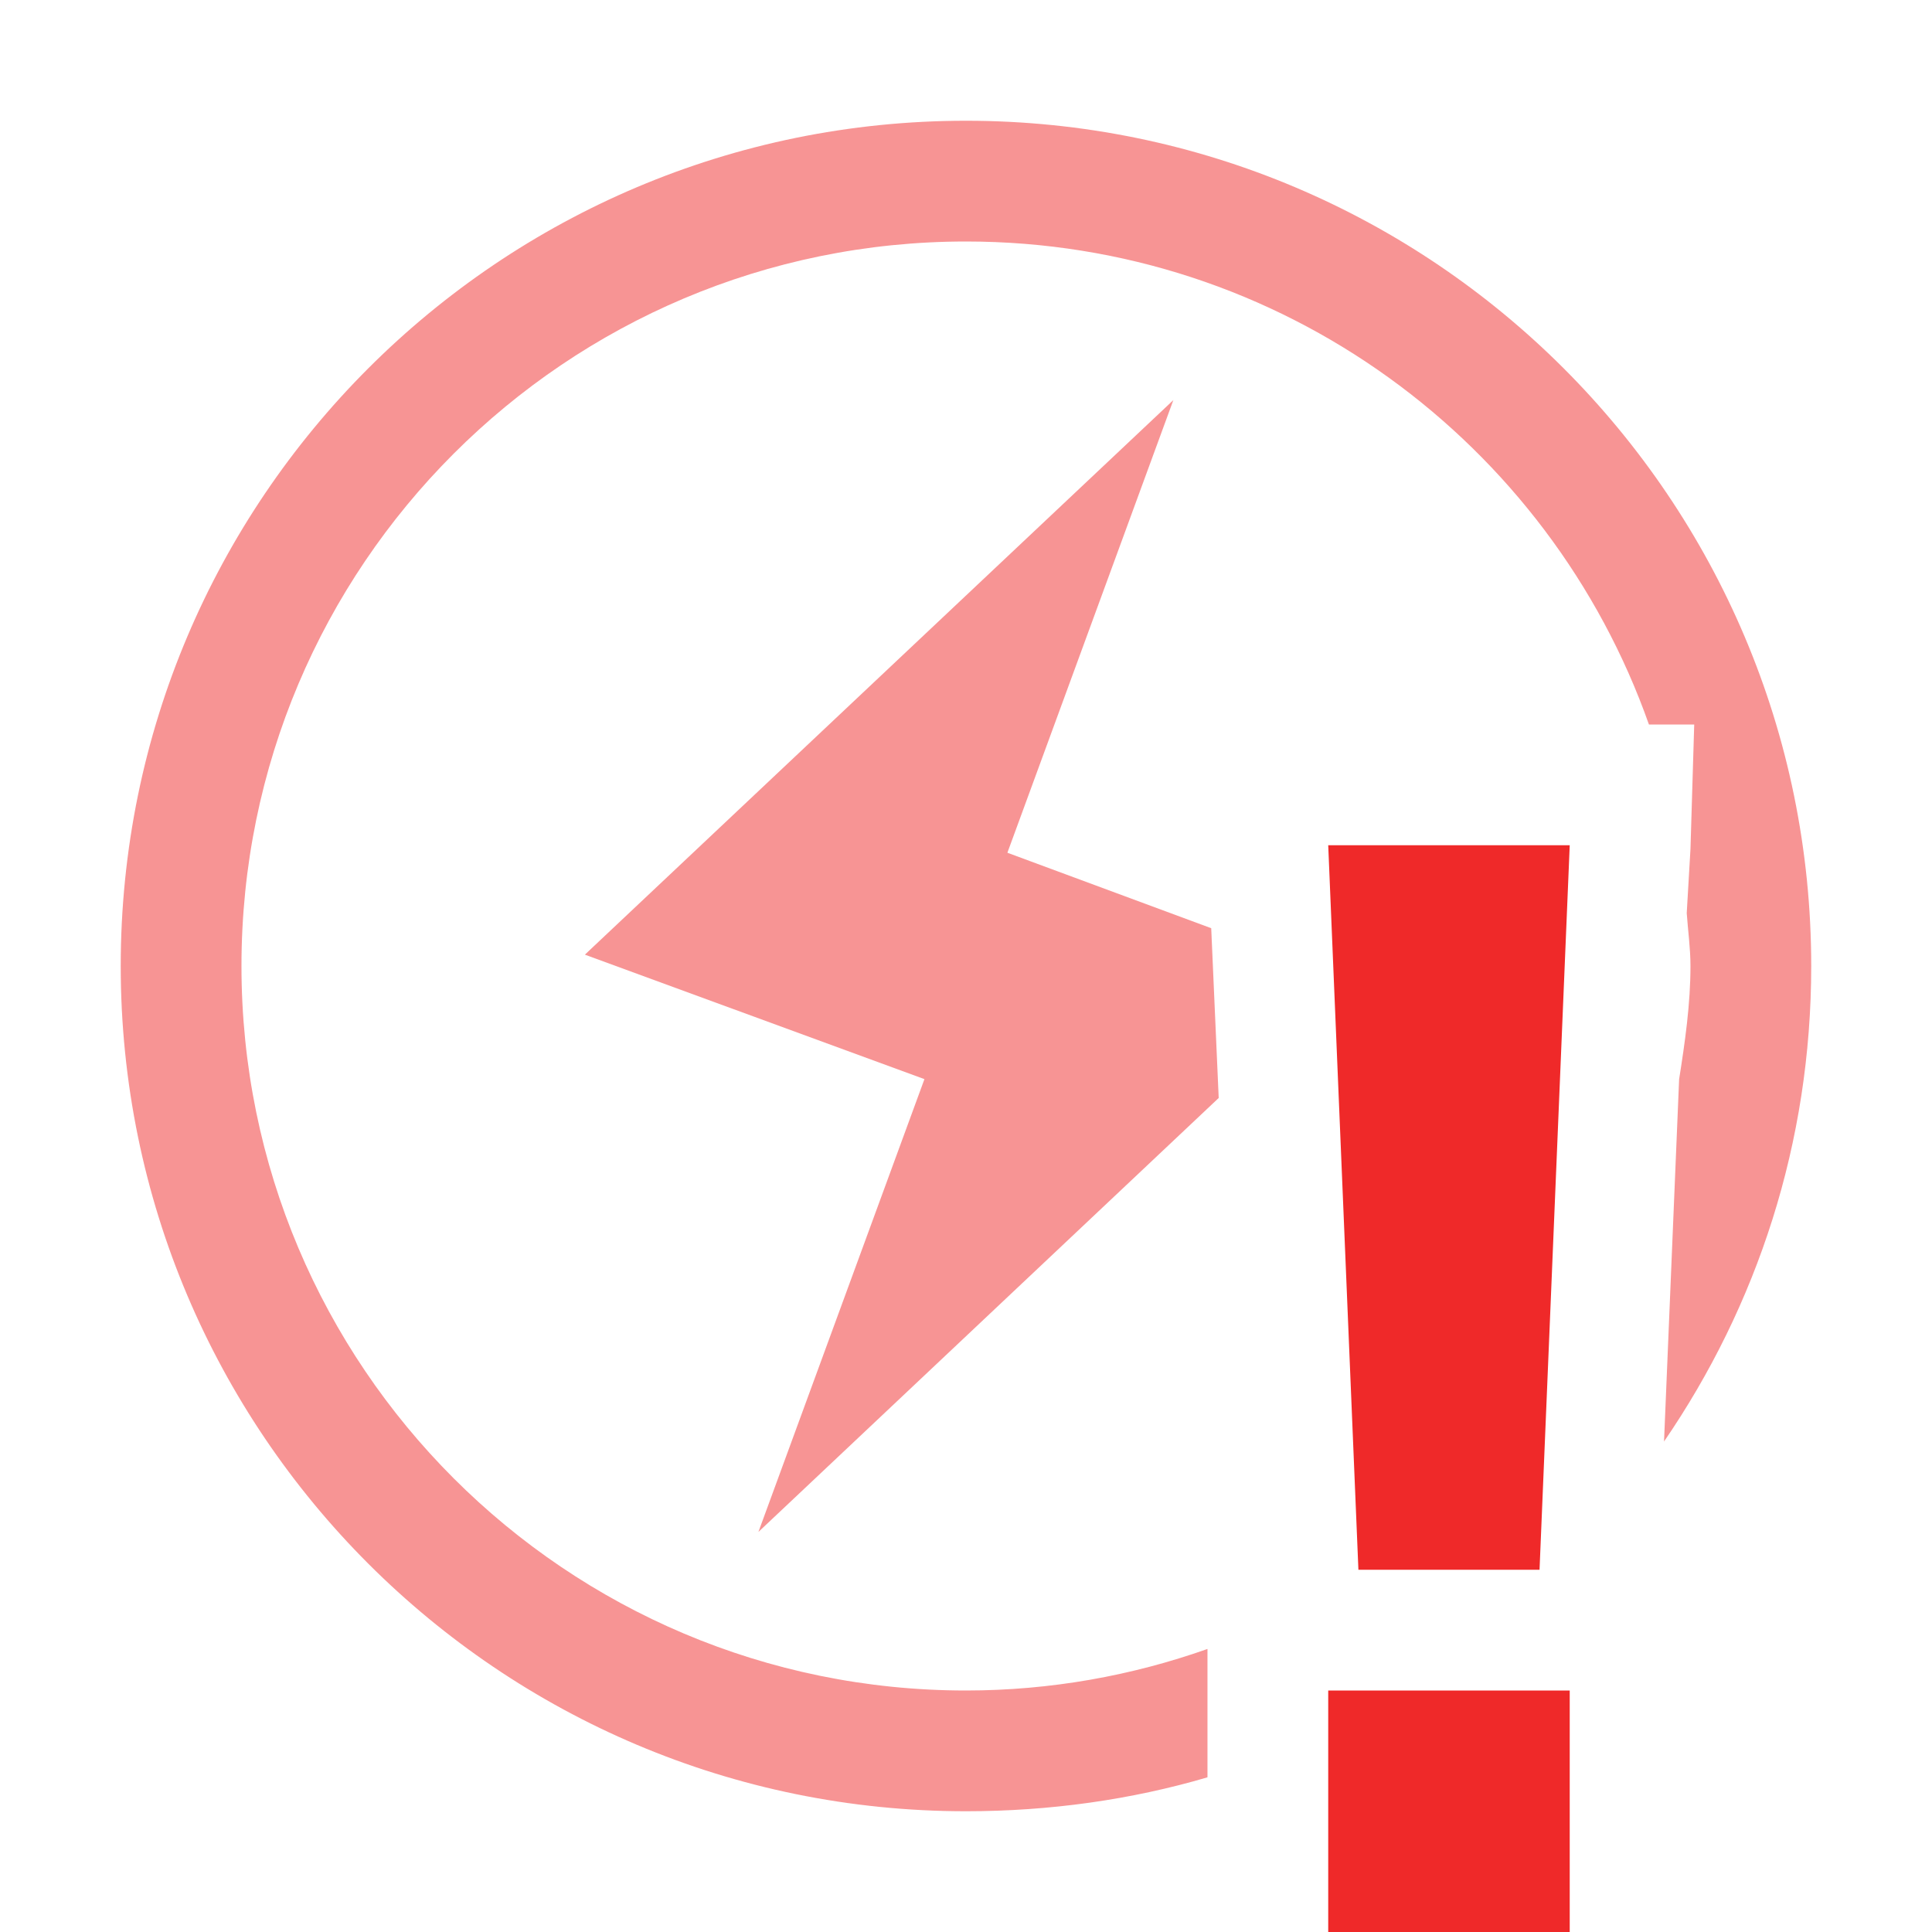
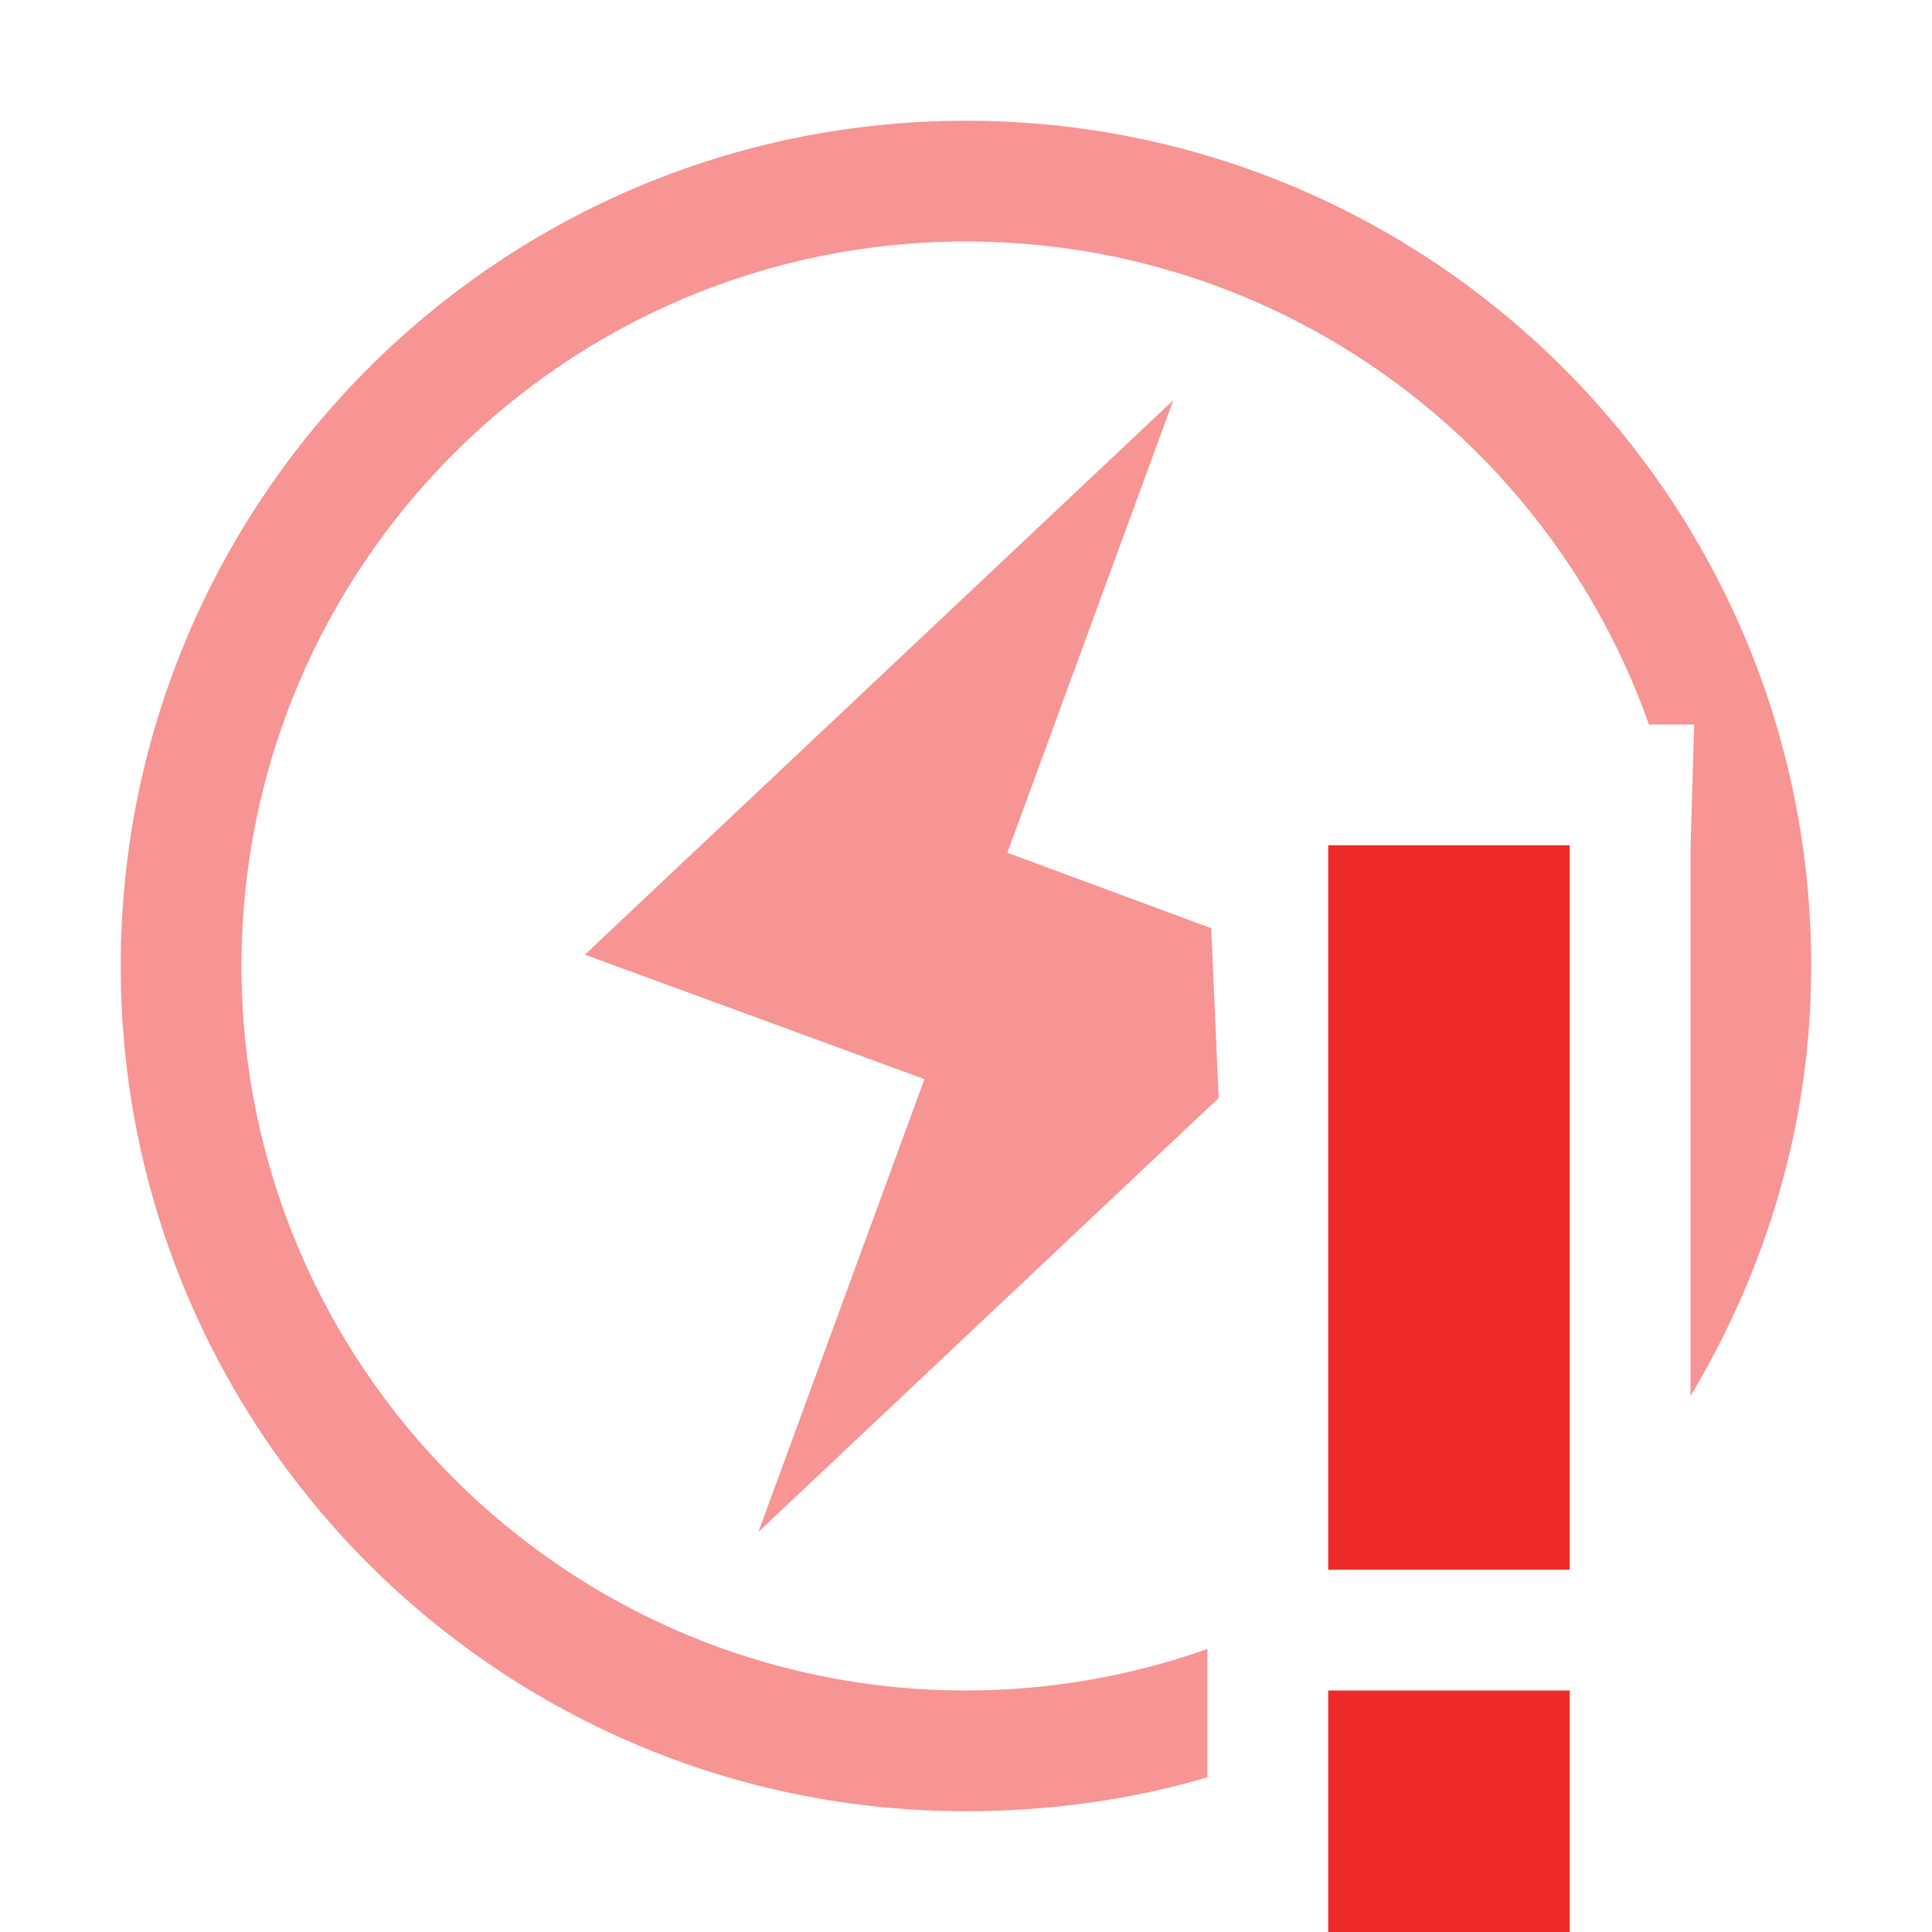
- <svg xmlns="http://www.w3.org/2000/svg" xmlns:ns1="http://www.openswatchbook.org/uri/2009/osb" xmlns:xlink="http://www.w3.org/1999/xlink" height="16" id="svg7384" style="enable-background:new" version="1.1" width="16">
+ <svg xmlns="http://www.w3.org/2000/svg" xmlns:ns1="http://www.openswatchbook.org/uri/2009/osb" height="16" id="svg7384" style="enable-background:new" version="1.1" width="16">
  <defs id="defs7386">
    <linearGradient id="linearGradient5606" ns1:paint="solid">
      <stop id="stop5608" offset="0" style="stop-color:#000000;stop-opacity:1;" />
    </linearGradient>
-     <filter color-interpolation-filters="sRGB" id="filter7554">
+     <filter id="filter7554" style="color-interpolation-filters:sRGB">
      <feBlend id="feBlend7556" in2="BackgroundImage" mode="darken" />
    </filter>
-     <linearGradient gradientTransform="matrix(0.08112299,0,0,0.07855526,540.8143,254.8467)" gradientUnits="userSpaceOnUse" xlink:href="#linearGradient3785" id="linearGradient3189" x1="365.512" x2="365.978" y1="408.397" y2="520.171" />
-     <linearGradient id="linearGradient3785">
-       <stop id="stop3787" offset="0" style="stop-color:#384880;stop-opacity:1;" />
-       <stop id="stop3789" offset="1" style="stop-color:#000000;stop-opacity:1;" />
-     </linearGradient>
  </defs>
  <g id="layer9" style="display:inline" transform="translate(-361.0002,335)">
-     <path d="m 369,-334 c -3.866,0 -7,3.134 -7,7 0,3.866 3.134,7 7,7 0.691,0 1.369,-0.095 2,-0.281 l 0,-0.719 0,-0.344 c -0.625,0.221 -1.299,0.344 -2,0.344 -3.314,0 -6,-2.686 -6,-6 0,-3.314 2.686,-6 6,-6 2.613,0 4.833,1.669 5.656,4 l 0.375,0 -0.031,1.031 -0.031,0.531 c 0.01,0.143 0.031,0.292 0.031,0.438 0,0.317 -0.046,0.634 -0.094,0.938 l -0.125,3 c 0.77,-1.124 1.219,-2.472 1.219,-3.938 0,-3.866 -3.134,-7 -7,-7 z" id="path5966" style="opacity:0.5;color:#000000;fill:#ef2929;fill-opacity:1;fill-rule:nonzero;stroke:none;stroke-width:1;marker:none;visibility:visible;display:inline;overflow:visible;enable-background:accumulate" />
+     <path d="m 369,-334 c -3.866,0 -7,3.134 -7,7 0,3.866 3.134,7 7,7 0.691,0 1.369,-0.095 2,-0.281 l 0,-0.719 0,-0.344 c -0.625,0.221 -1.299,0.344 -2,0.344 -3.314,0 -6,-2.686 -6,-6 0,-3.314 2.686,-6 6,-6 2.613,0 4.833,1.669 5.656,4 l 0.344,0 0.031,0 -0.031,1.031 0,0.969 0,3.562 c 0.626,-1.046 1,-2.253 1,-3.562 0,-3.866 -3.134,-7 -7,-7 z" id="path5966" style="opacity:0.5;color:#000000;fill:#ef2929;fill-opacity:1;fill-rule:nonzero;stroke:none;stroke-width:1;marker:none;visibility:visible;display:inline;overflow:visible;enable-background:accumulate" />
    <path d="m 370.719,-331.688 -4.875,4.594 2.812,1.031 -1.375,3.75 3.812,-3.594 -0.062,-1.406 -1.688,-0.625 1.375,-3.75 z" id="path5968" style="opacity:0.5;fill:#ef2929;fill-opacity:1;stroke:none;display:inline;enable-background:new" />
-     <path d="m 372,-328 0.25,6 1.5,0 0.25,-6 -2,0 z m 0,7 0,2 2,0 0,-2 -2,0 z" id="rect7811-9" style="color:#bebebe;fill:#ef2929;fill-opacity:1;stroke:none;stroke-width:2;marker:none;visibility:visible;display:inline;overflow:visible;enable-background:accumulate" />
+     <path d="m 372,-328 0,6 2,0 0,-6 z m 0,7 0,2 2,0 0,-2 z" id="rect7811-9" style="color:#bebebe;fill:#ef2929;fill-opacity:1;stroke:none;stroke-width:2;marker:none;visibility:visible;display:inline;overflow:visible;enable-background:accumulate" />
  </g>
  <g id="layer10" style="display:inline;filter:url(#filter7554)" transform="translate(-361.0002,335)" />
  <g id="layer1" style="display:inline" transform="translate(-120,-282)" />
  <g id="layer14" style="display:inline" transform="translate(-361.0002,335)" />
  <g id="layer15" style="display:inline" transform="translate(-361.0002,335)" />
  <g id="g71291" style="display:inline" transform="translate(-361.0002,335)" />
  <g id="layer2" style="display:inline" transform="translate(-120,-132)" />
  <g id="g6058" style="display:inline" transform="translate(-120,-132)" />
  <g id="layer12" style="display:inline" transform="translate(-361.0002,335)" />
</svg>
